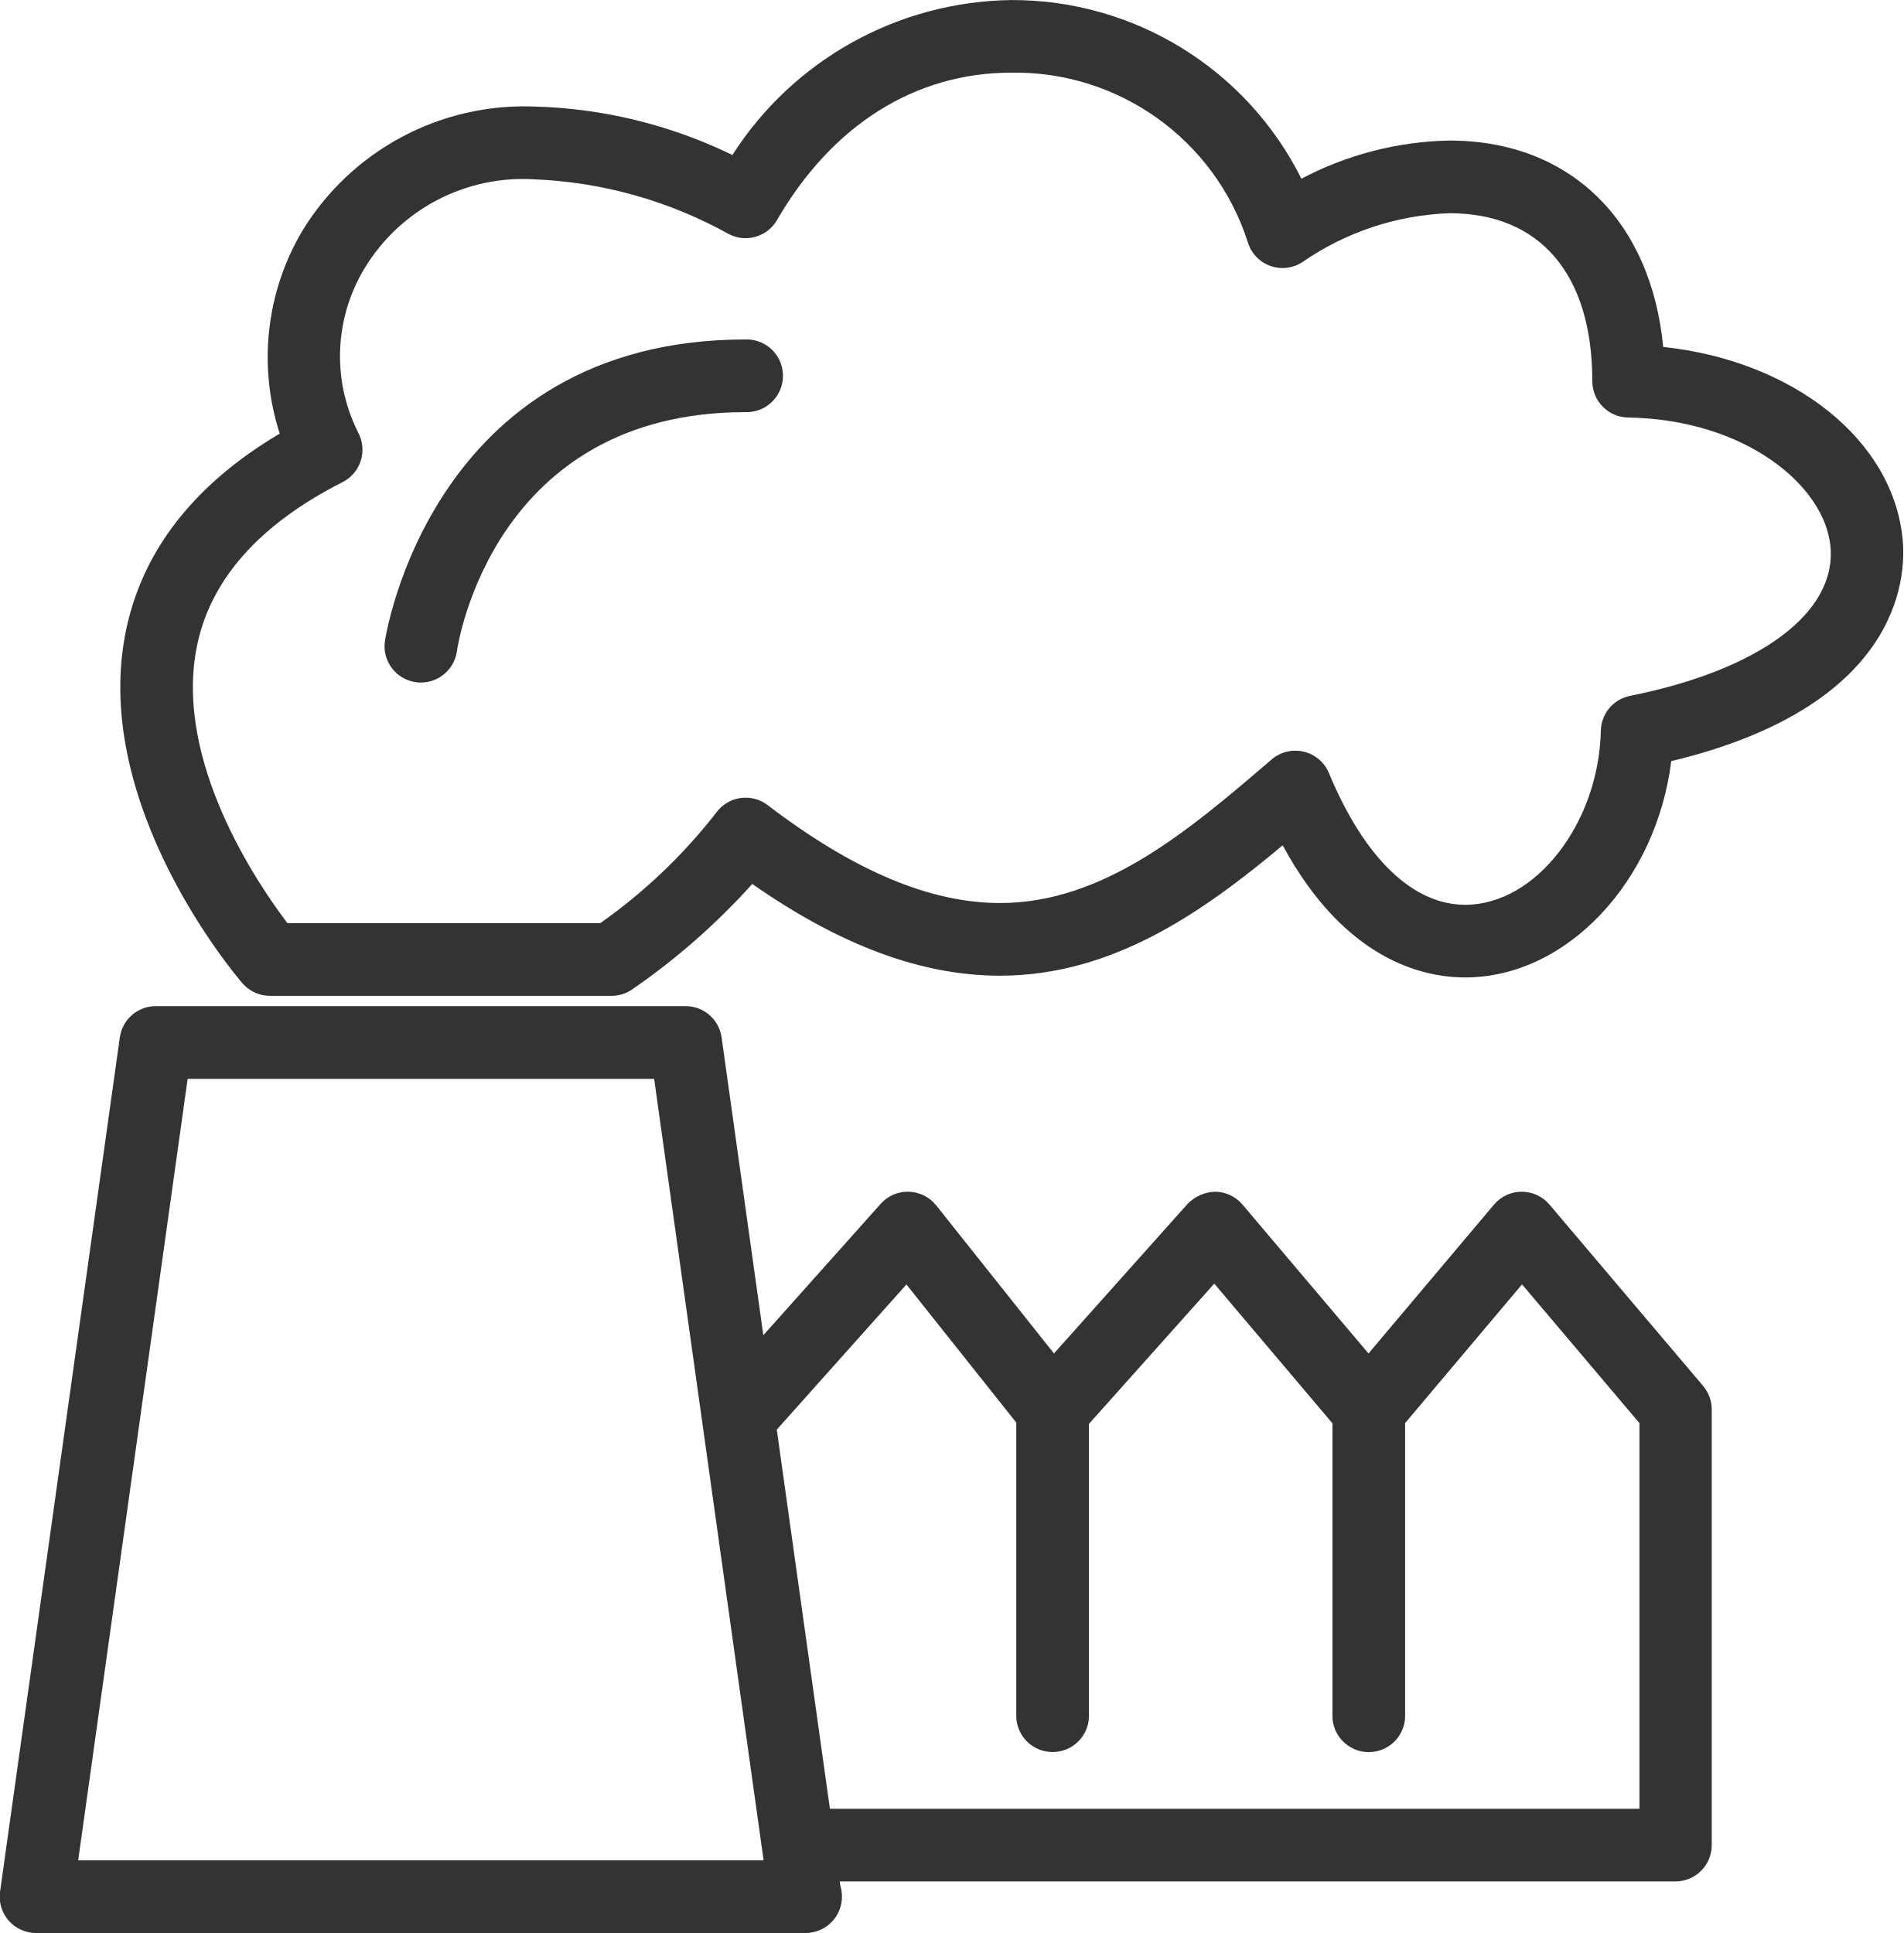
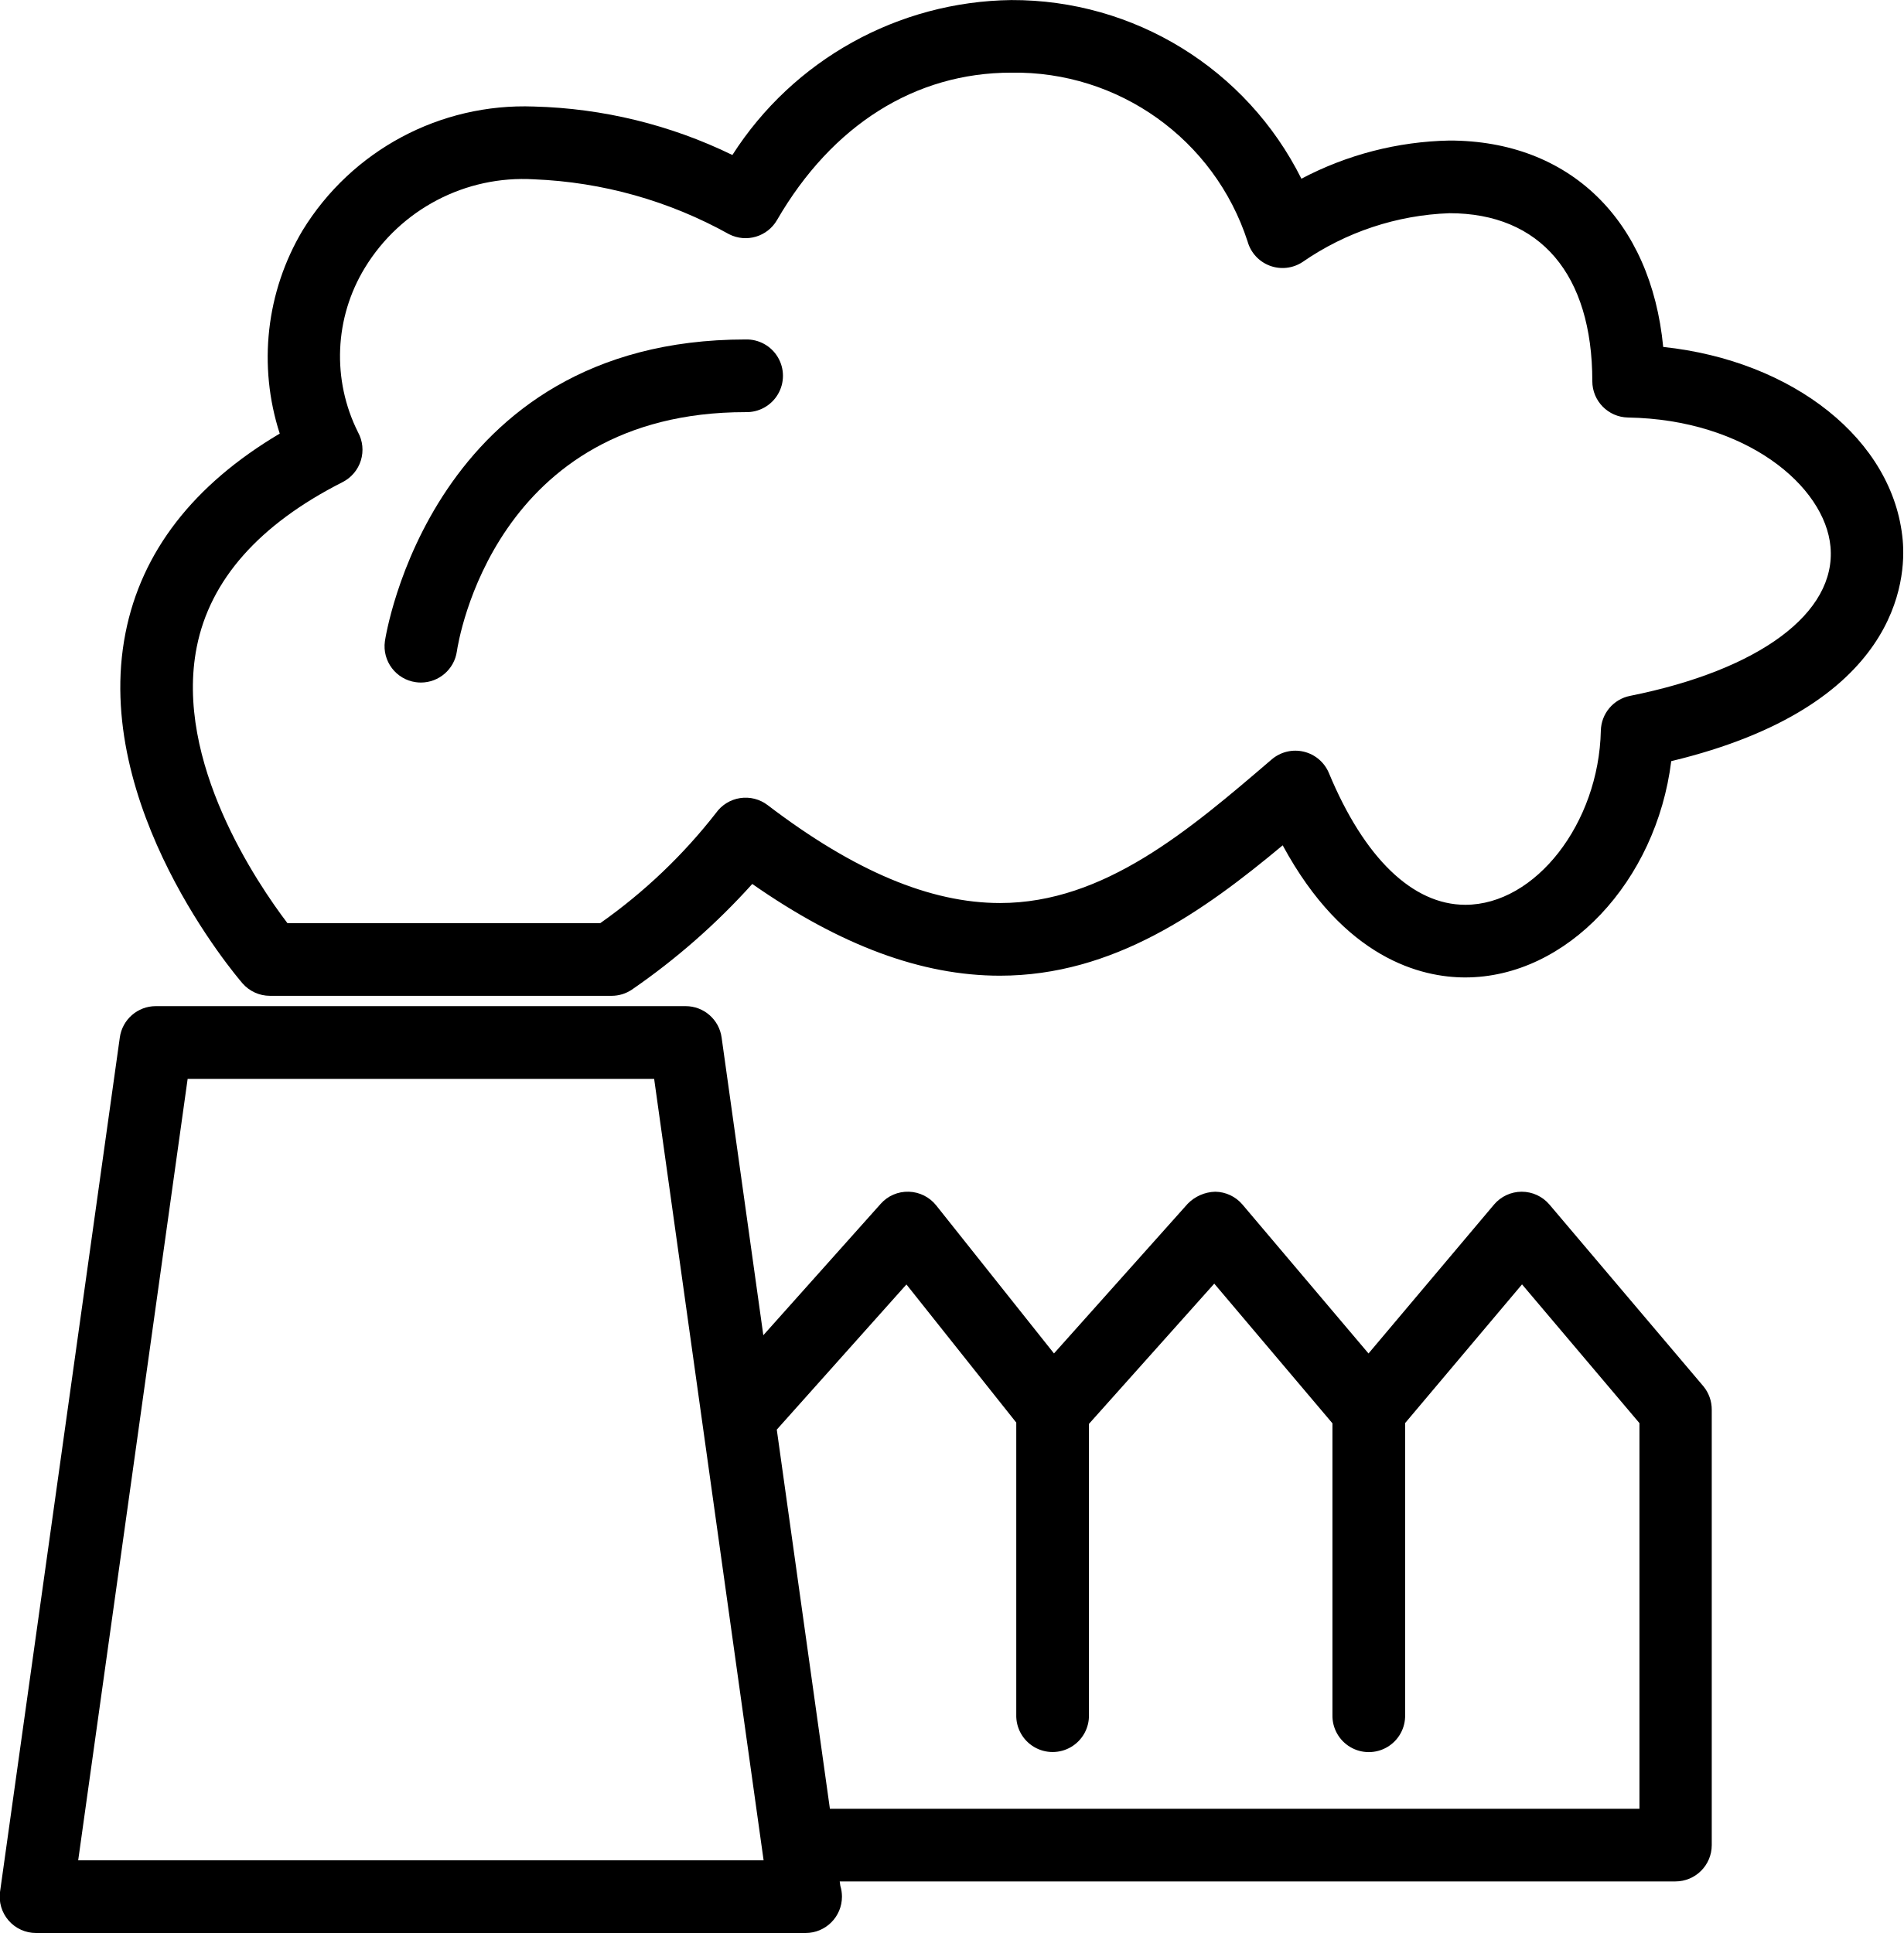
<svg xmlns="http://www.w3.org/2000/svg" viewBox="0 0 66.755 67.807">
  <g id="industryico_Indus" transform="translate(-698.358 -757.779)">
-     <path id="Path_166" data-name="Path 166" d="M3611.1,384.828l-5.4-6.375a1.275,1.275,0,0,0-.973-.451h0a1.273,1.273,0,0,0-.973.453l-4.4,5.221-4.42-5.223a1.274,1.274,0,0,0-.955-.451,1.4,1.4,0,0,0-.969.425l-4.687,5.248-4.13-5.192a1.276,1.276,0,0,0-.961-.481,1.262,1.262,0,0,0-.987.425l-4.116,4.609-1.463-10.444a1.274,1.274,0,0,0-1.262-1.1h-18.582a1.274,1.274,0,0,0-1.262,1.1l-4.2,29.962a1.273,1.273,0,0,0,1.262,1.451h26.974a.086.086,0,0,1,.016,0,1.275,1.275,0,0,0,1.275-1.275,1.294,1.294,0,0,0-.057-.38l-.022-.154h29.309a1.275,1.275,0,0,0,1.275-1.274v-15.27A1.281,1.281,0,0,0,3611.1,384.828Zm-57,16.628,3.839-27.413H3574.3l3.839,27.413Zm54.756-1.809h-28.392l-1.863-13.3,4.547-5.092L3587,386.1v10.246a1.275,1.275,0,1,0,2.549,0v-10.2l4.395-4.92,4.145,4.9v10.223a1.275,1.275,0,1,0,2.549,0V386.117l4.1-4.865,4.118,4.867Z" transform="translate(-2853 421.581)" fill="#333" />
-     <path id="Path_167" data-name="Path 167" d="M3572.812,371.13h-11.987a1.275,1.275,0,0,1-.965-.441c-.217-.252-5.3-6.223-4.1-12.29.561-2.847,2.379-5.194,5.409-6.991a8.7,8.7,0,0,1,.8-7.126,9.12,9.12,0,0,1,8.12-4.347,16.879,16.879,0,0,1,6.955,1.7,11.79,11.79,0,0,1,9.781-5.435A11.326,11.326,0,0,1,3597,342.467a11.618,11.618,0,0,1,5.189-1.339c4.223,0,7.072,2.8,7.5,7.24,4.559.484,8.083,3.26,8.4,6.778.124,1.364-.127,5.831-8.118,7.752-.522,4.206-3.655,7.587-7.227,7.587-1.524,0-4.24-.643-6.4-4.634-2.782,2.322-5.94,4.572-9.917,4.573-2.737,0-5.588-1.055-8.686-3.218a23.906,23.906,0,0,1-4.225,3.709A1.271,1.271,0,0,1,3572.812,371.13Zm-11.373-2.549h10.971a19.036,19.036,0,0,0,4.058-3.864,1.274,1.274,0,0,1,1.812-.277c3.032,2.312,5.7,3.435,8.152,3.435,3.651,0,6.637-2.561,9.526-5.037a1.275,1.275,0,0,1,2.007.478c1.239,2.98,2.938,4.621,4.784,4.621,2.46,0,4.681-2.855,4.753-6.108a1.273,1.273,0,0,1,1.025-1.221c4.545-.91,7.239-2.914,7.029-5.232-.192-2.126-2.962-4.463-7.1-4.532a1.275,1.275,0,0,1-1.253-1.275c0-3.745-1.826-5.892-5.011-5.892a9.658,9.658,0,0,0-5.153,1.713,1.273,1.273,0,0,1-1.927-.724,8.567,8.567,0,0,0-8.291-5.919c-3.364,0-6.279,1.835-8.21,5.167a1.274,1.274,0,0,1-1.683.5,15.311,15.311,0,0,0-6.843-1.926,6.493,6.493,0,0,0-5.928,3.1,5.95,5.95,0,0,0-.242,5.774,1.275,1.275,0,0,1-.542,1.748c-2.927,1.484-4.647,3.429-5.114,5.78C3557.459,362.909,3560.4,367.214,3561.439,368.581Z" transform="translate(-2853 421.581)" fill="#333" />
-     <path id="Path_168" data-name="Path 168" d="M3566.121,360.141a1.38,1.38,0,0,1-.181-.013,1.272,1.272,0,0,1-1.083-1.435c.014-.106,1.6-10.587,12.65-10.587a1.275,1.275,0,1,1,0,2.549c-8.807,0-10.076,8.05-10.126,8.393A1.277,1.277,0,0,1,3566.121,360.141Z" transform="translate(-2853 421.581)" fill="#333" />
+     <path id="Path_166" data-name="Path 166" d="M3611.1,384.828l-5.4-6.375a1.275,1.275,0,0,0-.973-.451h0a1.273,1.273,0,0,0-.973.453l-4.4,5.221-4.42-5.223a1.274,1.274,0,0,0-.955-.451,1.4,1.4,0,0,0-.969.425l-4.687,5.248-4.13-5.192a1.276,1.276,0,0,0-.961-.481,1.262,1.262,0,0,0-.987.425l-4.116,4.609-1.463-10.444a1.274,1.274,0,0,0-1.262-1.1h-18.582a1.274,1.274,0,0,0-1.262,1.1l-4.2,29.962a1.273,1.273,0,0,0,1.262,1.451h26.974a.086.086,0,0,1,.016,0,1.275,1.275,0,0,0,1.275-1.275,1.294,1.294,0,0,0-.057-.38l-.022-.154h29.309a1.275,1.275,0,0,0,1.275-1.274v-15.27A1.281,1.281,0,0,0,3611.1,384.828Zm-57,16.628,3.839-27.413H3574.3l3.839,27.413Zm54.756-1.809h-28.392l-1.863-13.3,4.547-5.092L3587,386.1v10.246a1.275,1.275,0,1,0,2.549,0v-10.2l4.395-4.92,4.145,4.9v10.223a1.275,1.275,0,1,0,2.549,0V386.117l4.1-4.865,4.118,4.867Z" transform="translate(-2853 421.581)" />
+     <path id="Path_167" data-name="Path 167" d="M3572.812,371.13h-11.987a1.275,1.275,0,0,1-.965-.441c-.217-.252-5.3-6.223-4.1-12.29.561-2.847,2.379-5.194,5.409-6.991a8.7,8.7,0,0,1,.8-7.126,9.12,9.12,0,0,1,8.12-4.347,16.879,16.879,0,0,1,6.955,1.7,11.79,11.79,0,0,1,9.781-5.435A11.326,11.326,0,0,1,3597,342.467a11.618,11.618,0,0,1,5.189-1.339c4.223,0,7.072,2.8,7.5,7.24,4.559.484,8.083,3.26,8.4,6.778.124,1.364-.127,5.831-8.118,7.752-.522,4.206-3.655,7.587-7.227,7.587-1.524,0-4.24-.643-6.4-4.634-2.782,2.322-5.94,4.572-9.917,4.573-2.737,0-5.588-1.055-8.686-3.218a23.906,23.906,0,0,1-4.225,3.709A1.271,1.271,0,0,1,3572.812,371.13Zm-11.373-2.549h10.971a19.036,19.036,0,0,0,4.058-3.864,1.274,1.274,0,0,1,1.812-.277c3.032,2.312,5.7,3.435,8.152,3.435,3.651,0,6.637-2.561,9.526-5.037a1.275,1.275,0,0,1,2.007.478c1.239,2.98,2.938,4.621,4.784,4.621,2.46,0,4.681-2.855,4.753-6.108a1.273,1.273,0,0,1,1.025-1.221c4.545-.91,7.239-2.914,7.029-5.232-.192-2.126-2.962-4.463-7.1-4.532a1.275,1.275,0,0,1-1.253-1.275c0-3.745-1.826-5.892-5.011-5.892a9.658,9.658,0,0,0-5.153,1.713,1.273,1.273,0,0,1-1.927-.724,8.567,8.567,0,0,0-8.291-5.919c-3.364,0-6.279,1.835-8.21,5.167a1.274,1.274,0,0,1-1.683.5,15.311,15.311,0,0,0-6.843-1.926,6.493,6.493,0,0,0-5.928,3.1,5.95,5.95,0,0,0-.242,5.774,1.275,1.275,0,0,1-.542,1.748c-2.927,1.484-4.647,3.429-5.114,5.78C3557.459,362.909,3560.4,367.214,3561.439,368.581Z" transform="translate(-2853 421.581)" />
+     <path id="Path_168" data-name="Path 168" d="M3566.121,360.141a1.38,1.38,0,0,1-.181-.013,1.272,1.272,0,0,1-1.083-1.435c.014-.106,1.6-10.587,12.65-10.587a1.275,1.275,0,1,1,0,2.549c-8.807,0-10.076,8.05-10.126,8.393A1.277,1.277,0,0,1,3566.121,360.141Z" transform="translate(-2853 421.581)" />
  </g>
</svg>
